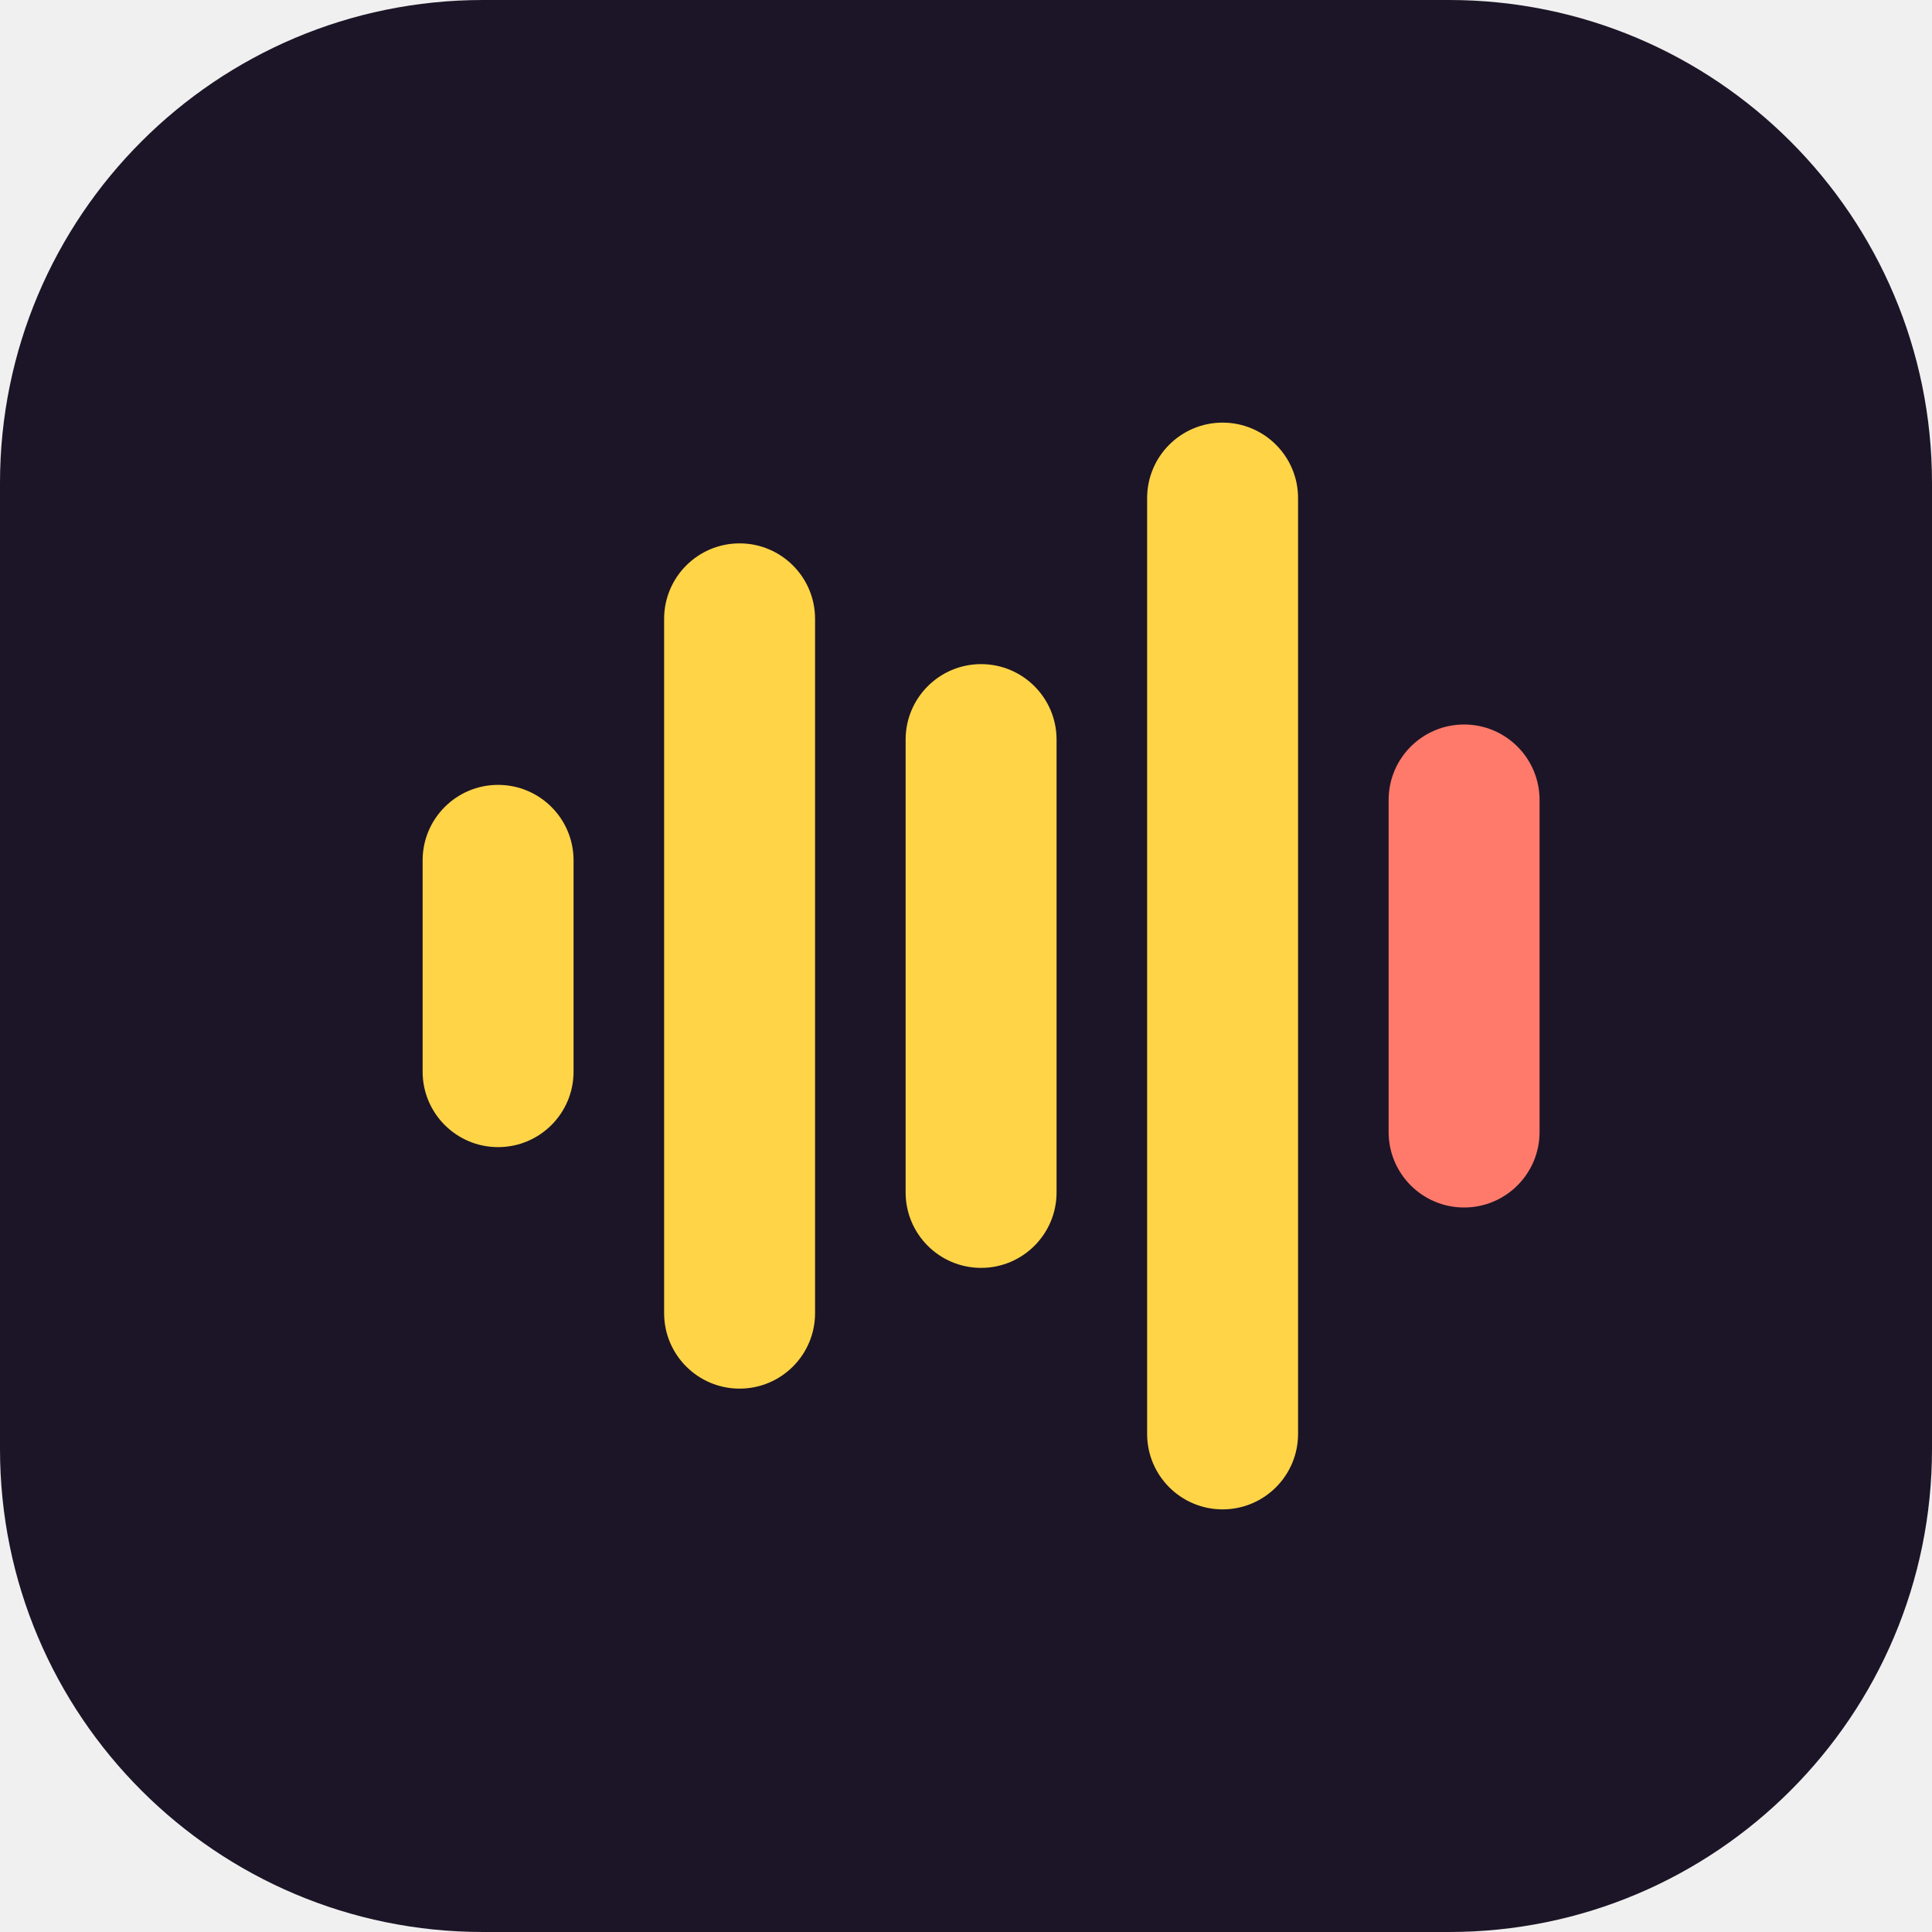
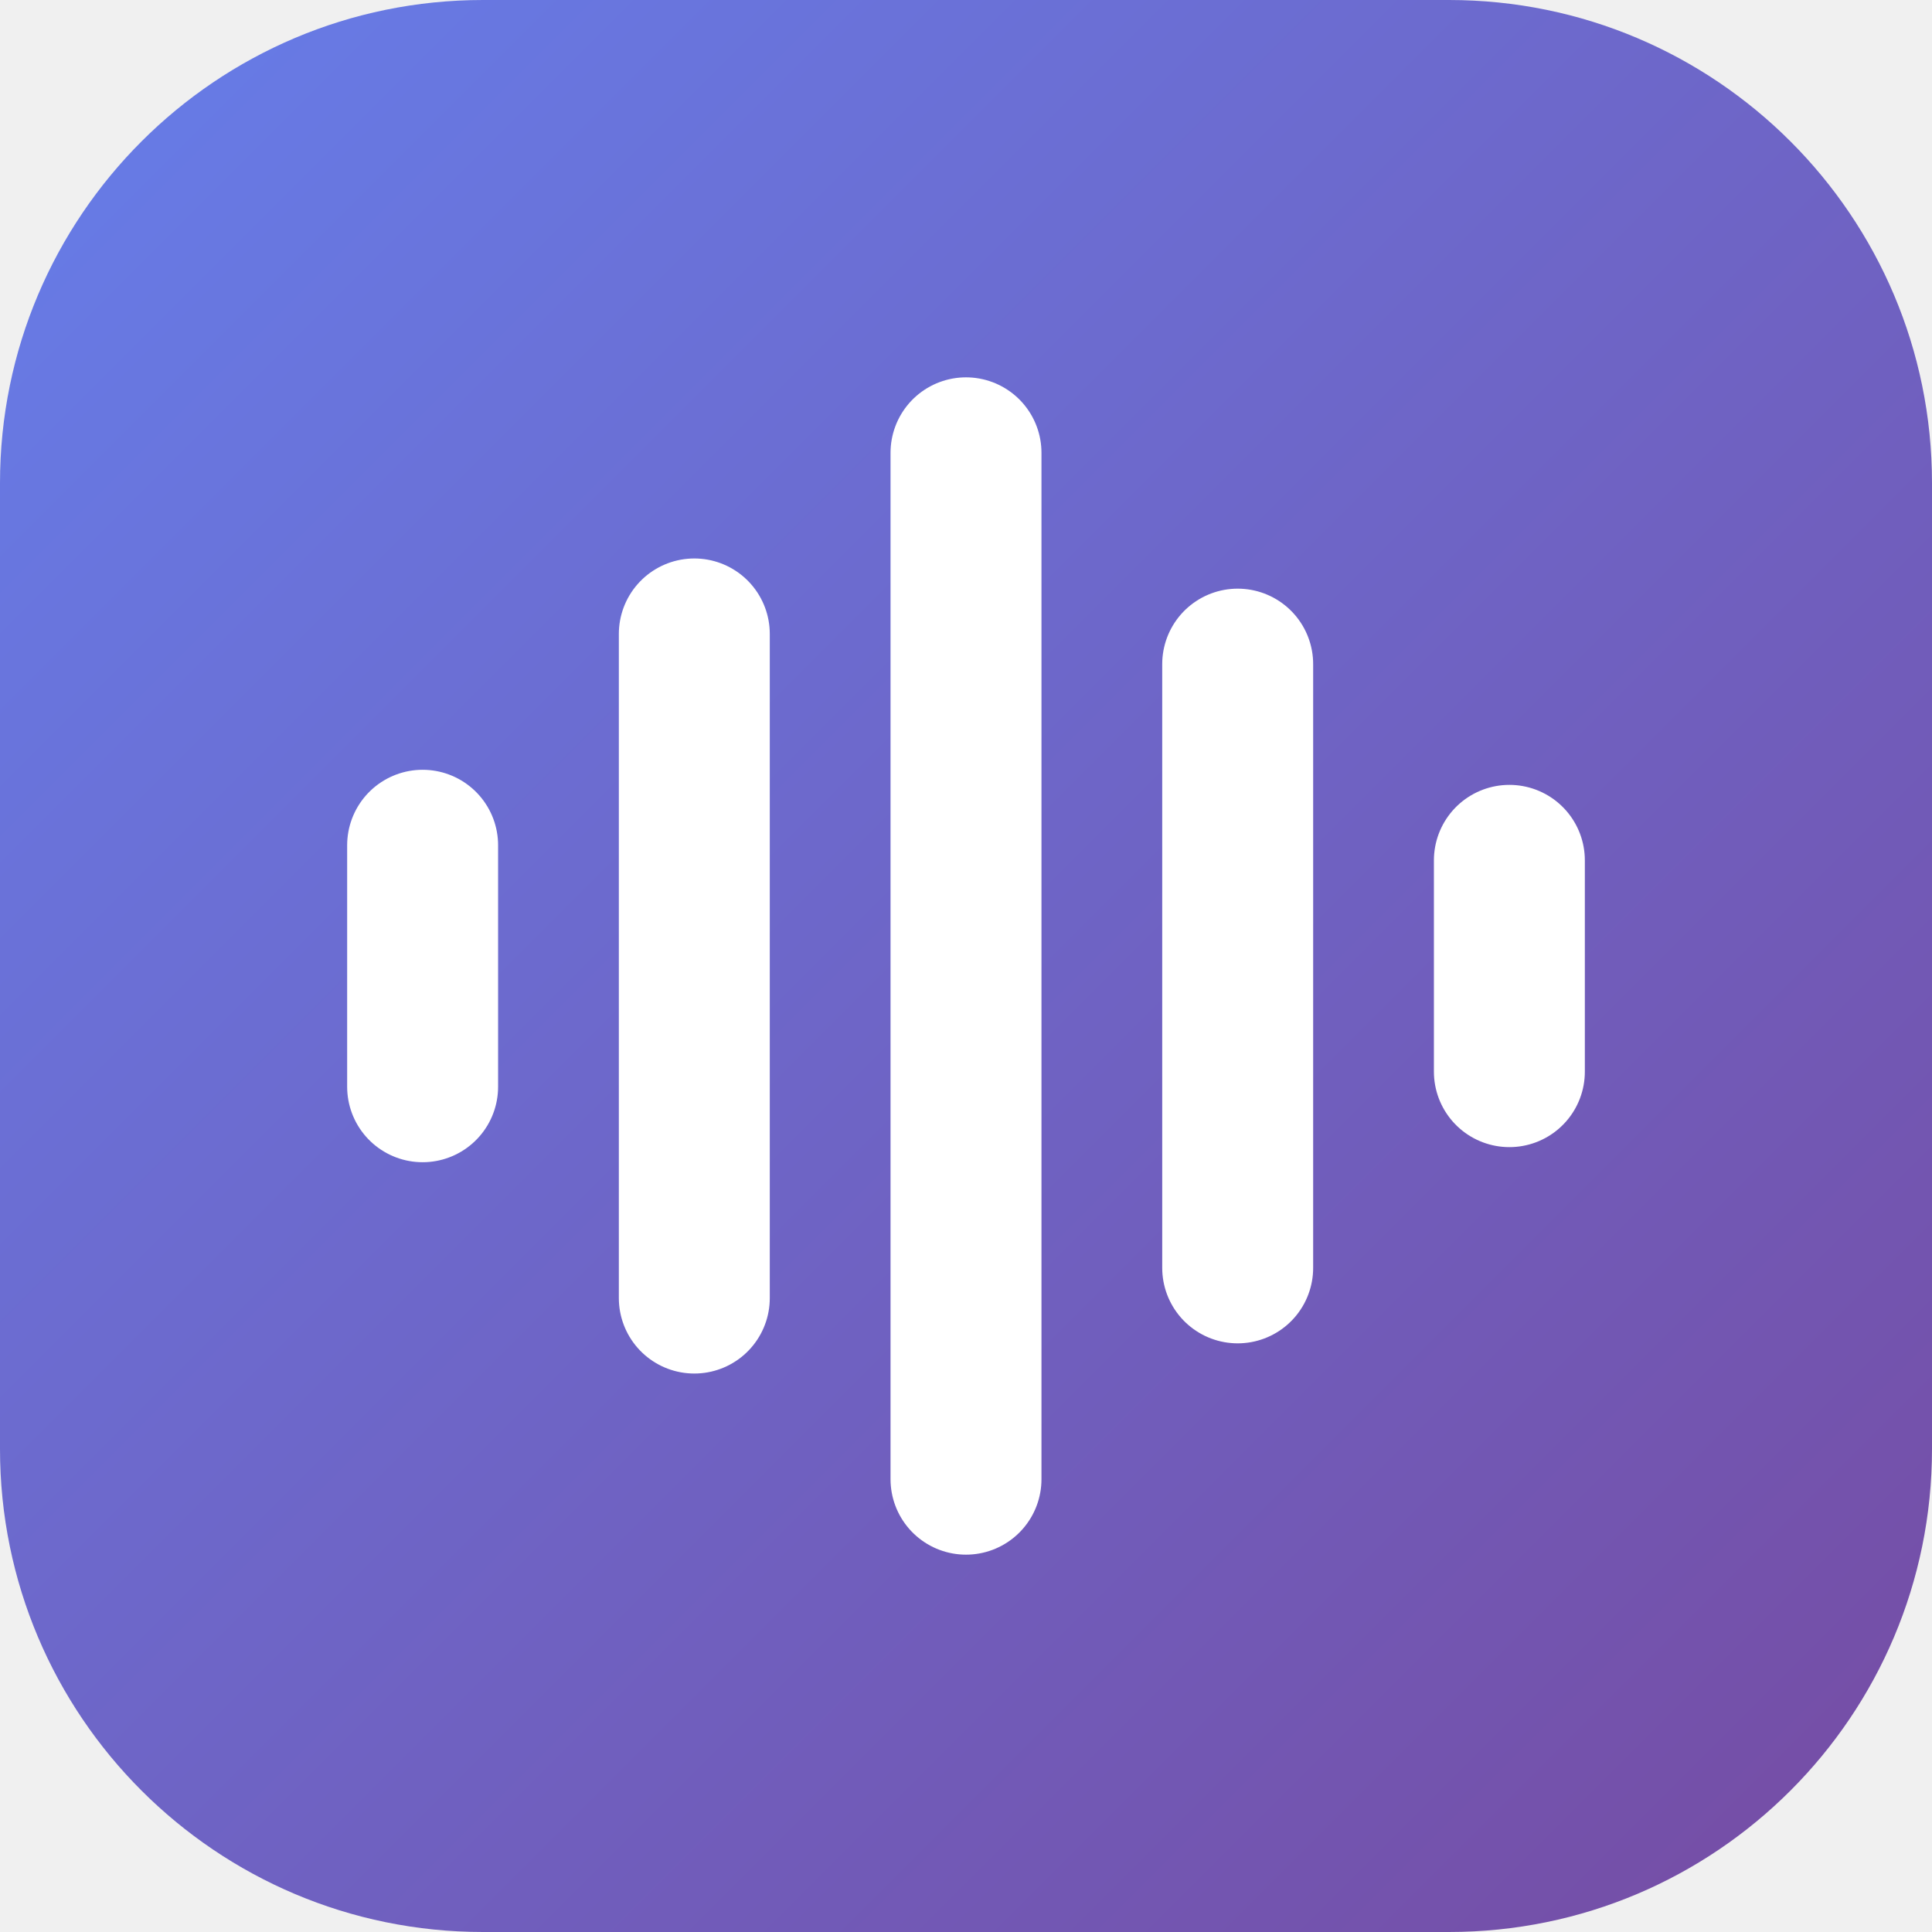
<svg xmlns="http://www.w3.org/2000/svg" viewBox="0 0 64 64">
-   <rect width="64" height="64" rx="16" fill="#1C1527" />
-   <g fill="#FFD447">
-     <rect x="14" y="26" width="5" height="12" rx="2.5" />
-     <rect x="22" y="18" width="5" height="28" rx="2.5" />
-     <rect x="30" y="22" width="5" height="20" rx="2.5" />
-     <rect x="38" y="14" width="5" height="36" rx="2.5" />
+   <defs>
+     <linearGradient id="g" x1="0" y1="0" x2="1" y2="1">
+       <stop offset="0" stop-color="#667EEA" />
+       <stop offset="1" stop-color="#764BA2" />
+     </linearGradient>
+   </defs>
+   <rect width="64" height="64" rx="16" fill="url(#g)" />
+   <g fill="none" stroke="#fff" stroke-width="5" stroke-linecap="round">
+     <path d="M14 28v8M23 21v22M32 15v34M41 22v20M50 28.5v7" />
  </g>
-   <rect x="46" y="24" width="5" height="16" rx="2.5" fill="#FF7A6B" />
</svg>
